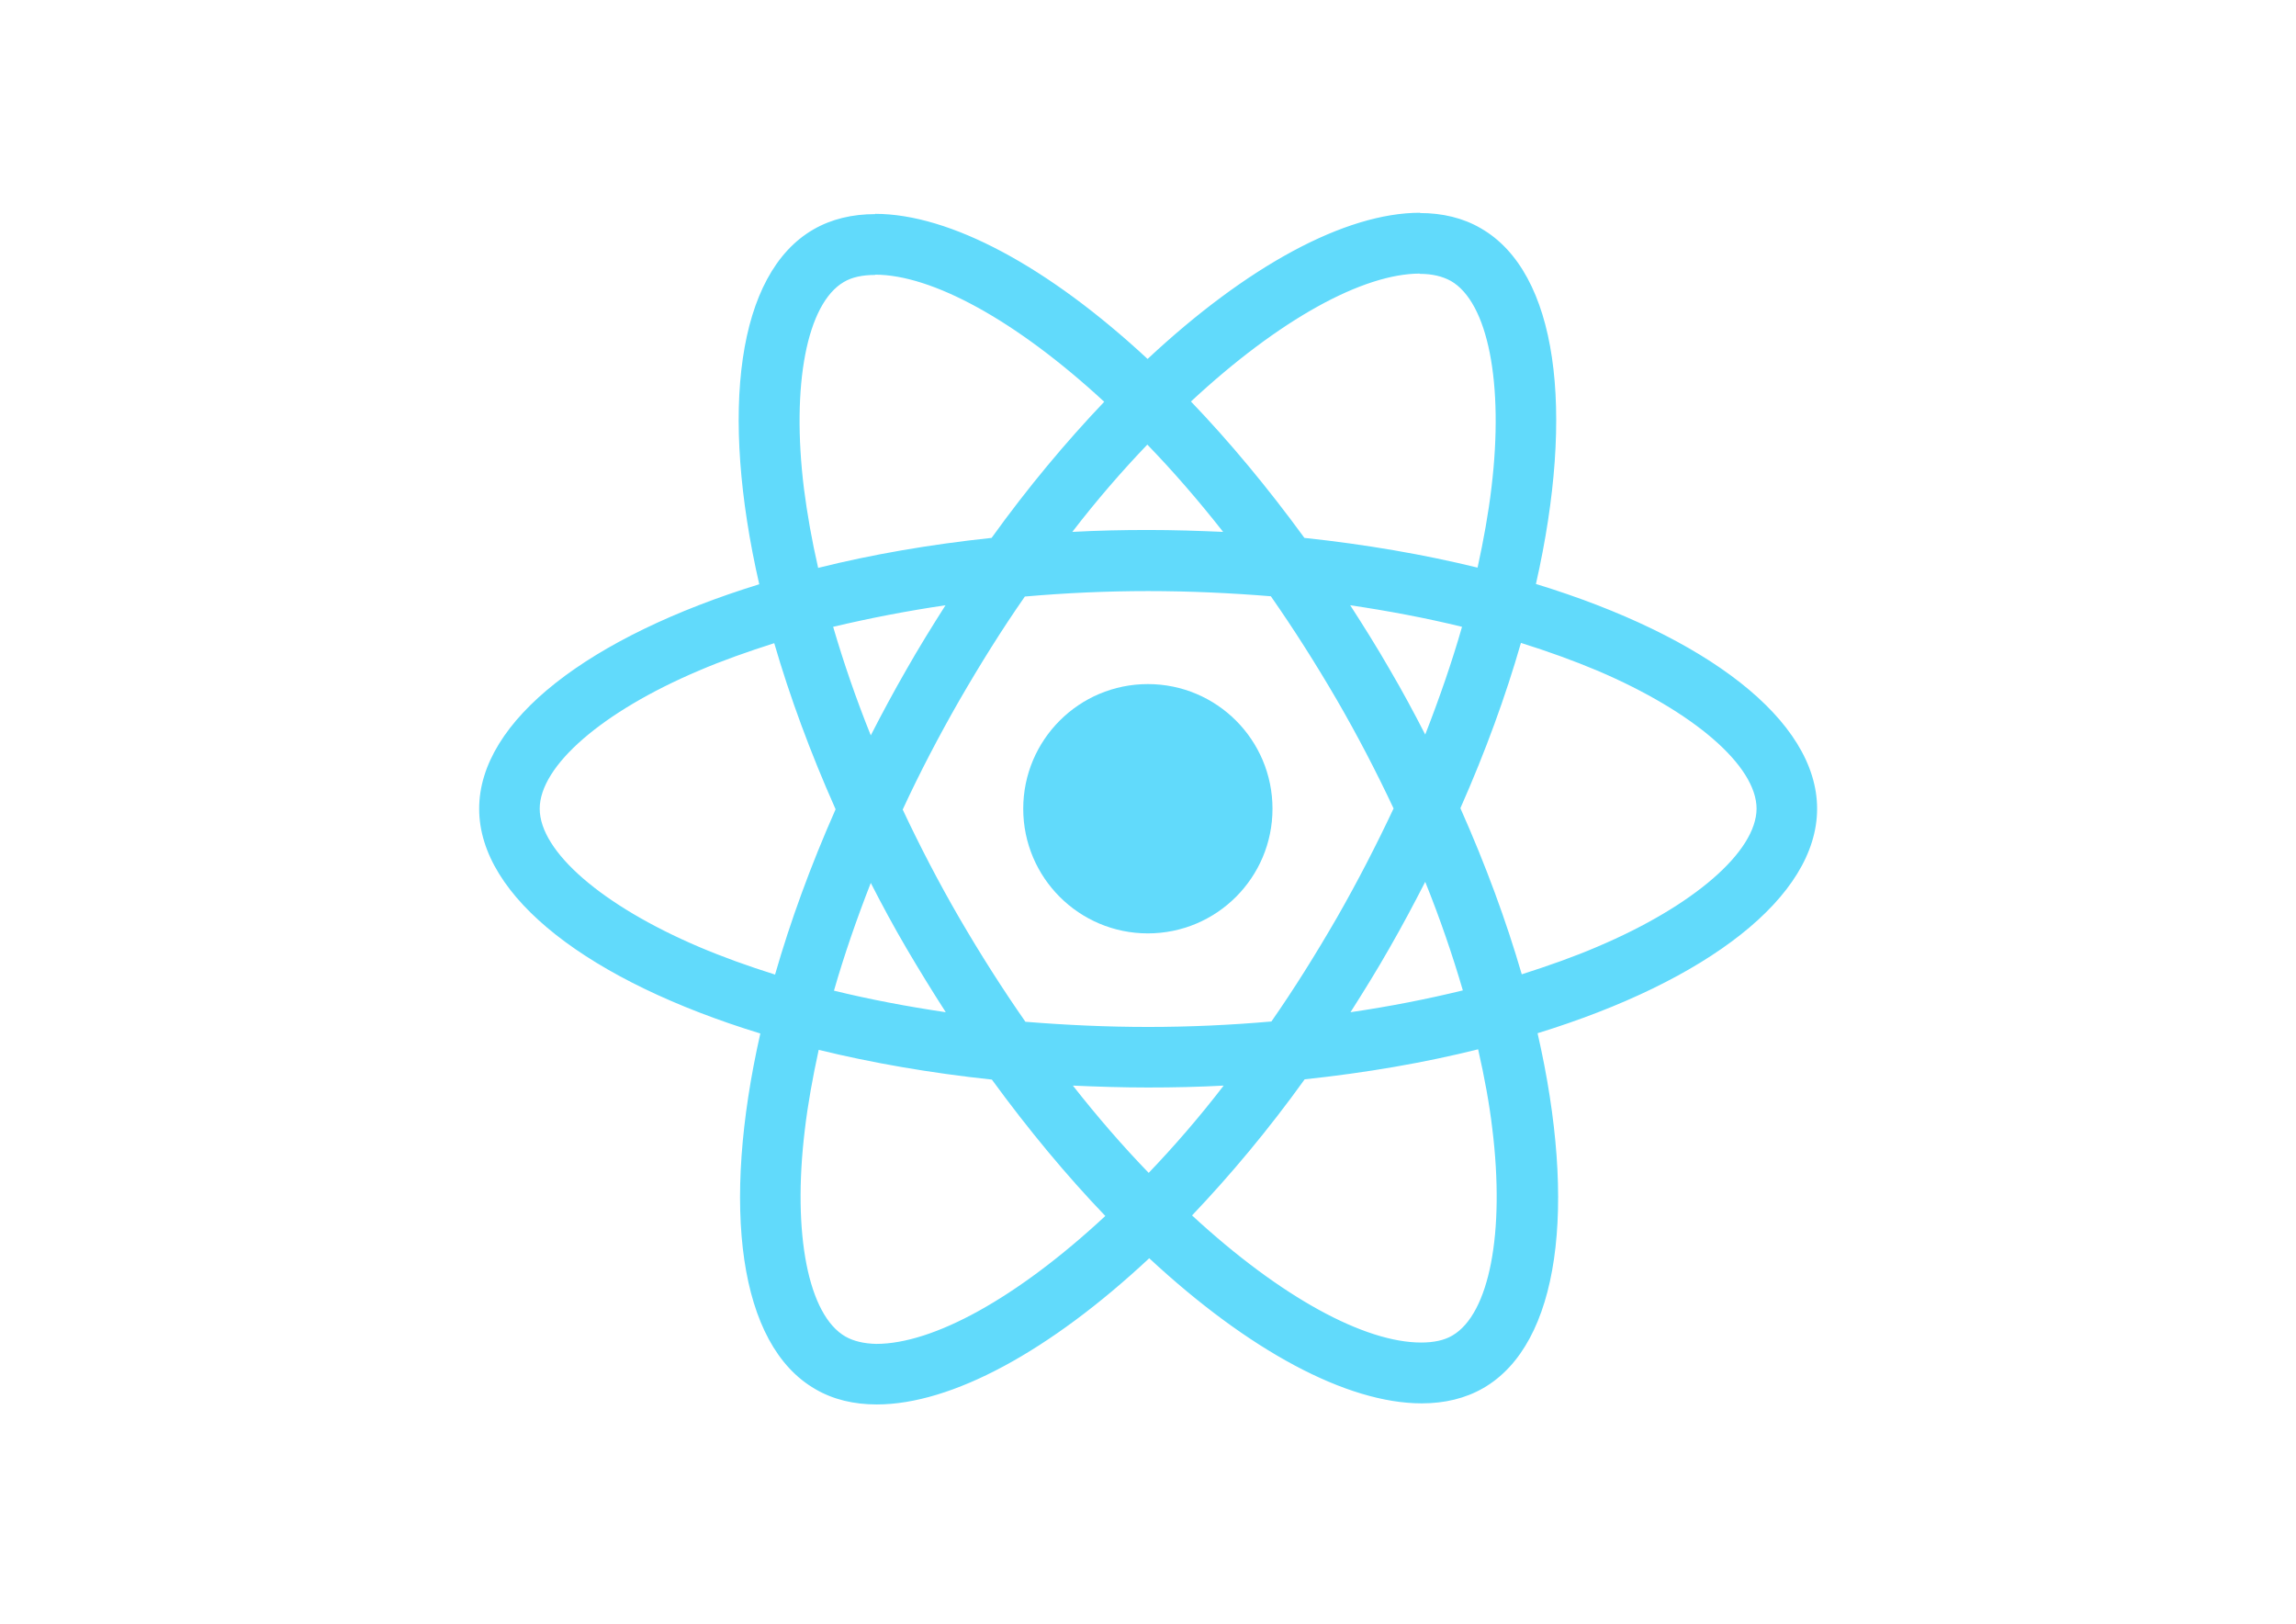
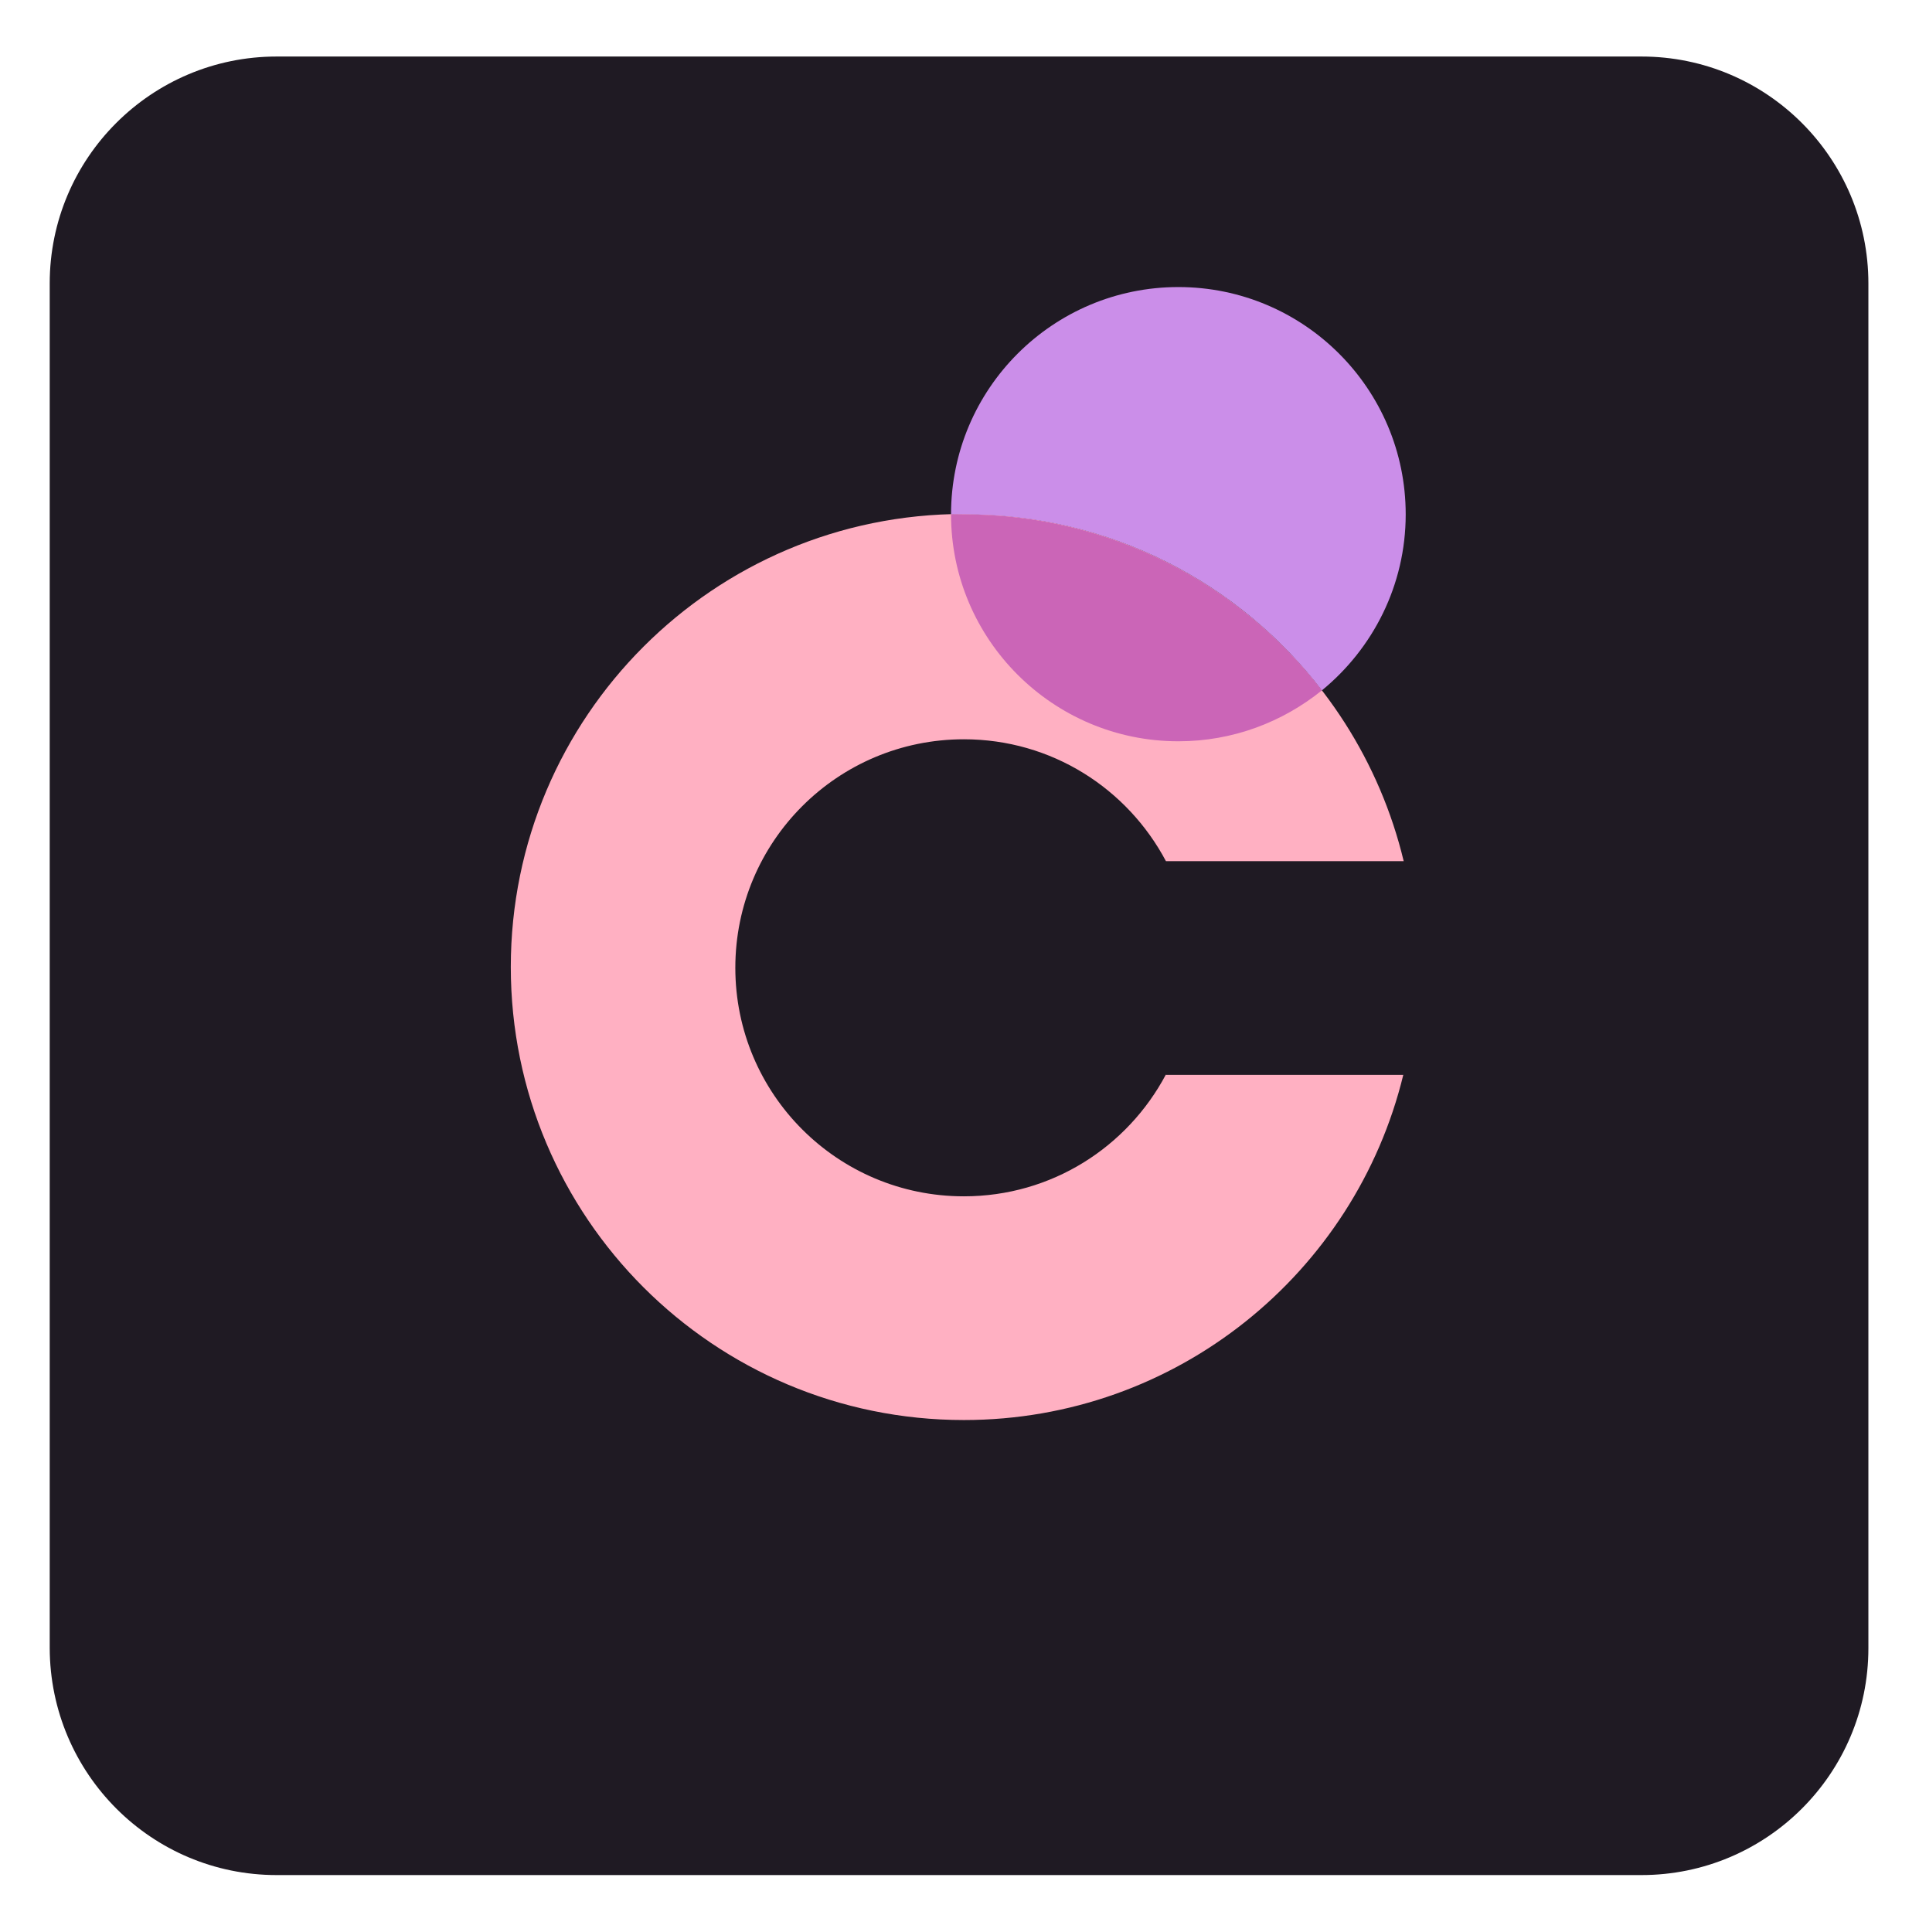
- <svg xmlns="http://www.w3.org/2000/svg" viewBox="0 0 841.9 595.3">
-   <g fill="#61DAFB">
-     <path d="M666.3 296.5c0-32.5-40.7-63.3-103.1-82.4 14.4-63.6 8-114.2-20.2-130.4-6.5-3.8-14.1-5.6-22.4-5.6v22.3c4.6 0 8.3.9 11.4 2.6 13.6 7.8 19.5 37.5 14.9 75.7-1.1 9.4-2.9 19.3-5.1 29.4-19.6-4.8-41-8.5-63.5-10.9-13.5-18.5-27.5-35.3-41.6-50 32.6-30.3 63.2-46.9 84-46.9V78c-27.5 0-63.5 19.6-99.9 53.6-36.4-33.8-72.4-53.2-99.9-53.2v22.3c20.7 0 51.4 16.5 84 46.6-14 14.7-28 31.4-41.3 49.9-22.6 2.4-44 6.1-63.6 11-2.3-10-4-19.7-5.2-29-4.7-38.2 1.1-67.9 14.6-75.8 3-1.8 6.9-2.6 11.5-2.6V78.5c-8.4 0-16 1.8-22.6 5.6-28.1 16.2-34.4 66.7-19.9 130.1-62.2 19.2-102.7 49.9-102.7 82.3 0 32.5 40.7 63.3 103.1 82.4-14.4 63.6-8 114.2 20.2 130.4 6.5 3.8 14.1 5.6 22.5 5.6 27.5 0 63.5-19.6 99.9-53.6 36.4 33.8 72.4 53.2 99.9 53.2 8.4 0 16-1.8 22.6-5.6 28.1-16.2 34.4-66.7 19.9-130.1 62-19.1 102.5-49.9 102.5-82.3zm-130.2-66.7c-3.7 12.9-8.3 26.2-13.5 39.5-4.1-8-8.4-16-13.1-24-4.6-8-9.5-15.8-14.4-23.4 14.2 2.1 27.9 4.7 41 7.9zm-45.8 106.5c-7.8 13.5-15.8 26.3-24.1 38.2-14.9 1.3-30 2-45.2 2-15.1 0-30.2-.7-45-1.9-8.3-11.9-16.4-24.6-24.2-38-7.6-13.1-14.5-26.4-20.8-39.8 6.2-13.4 13.2-26.8 20.7-39.9 7.8-13.5 15.8-26.3 24.1-38.2 14.9-1.3 30-2 45.2-2 15.1 0 30.2.7 45 1.9 8.3 11.9 16.4 24.6 24.2 38 7.6 13.1 14.5 26.4 20.8 39.8-6.3 13.4-13.2 26.8-20.7 39.9zm32.3-13c5.4 13.4 10 26.8 13.8 39.8-13.1 3.2-26.9 5.9-41.2 8 4.9-7.7 9.8-15.6 14.4-23.7 4.6-8 8.9-16.1 13-24.1zM421.2 430c-9.3-9.6-18.6-20.3-27.8-32 9 .4 18.2.7 27.5.7 9.4 0 18.7-.2 27.8-.7-9 11.7-18.3 22.4-27.5 32zm-74.4-58.9c-14.2-2.1-27.9-4.7-41-7.9 3.7-12.9 8.3-26.2 13.5-39.5 4.1 8 8.4 16 13.1 24 4.7 8 9.5 15.8 14.4 23.4zM420.7 163c9.3 9.6 18.6 20.3 27.8 32-9-.4-18.2-.7-27.5-.7-9.4 0-18.7.2-27.8.7 9-11.7 18.3-22.4 27.5-32zm-74 58.9c-4.9 7.7-9.8 15.6-14.4 23.7-4.6 8-8.9 16-13 24-5.4-13.4-10-26.8-13.8-39.8 13.1-3.1 26.9-5.8 41.2-7.9zm-90.5 125.2c-35.4-15.1-58.3-34.9-58.3-50.6 0-15.7 22.9-35.6 58.3-50.6 8.6-3.7 18-7 27.7-10.1 5.7 19.6 13.2 40 22.5 60.9-9.2 20.8-16.6 41.1-22.2 60.6-9.9-3.1-19.3-6.5-28-10.2zM310 490c-13.6-7.8-19.5-37.5-14.9-75.7 1.1-9.4 2.9-19.3 5.1-29.4 19.6 4.8 41 8.5 63.5 10.9 13.5 18.5 27.5 35.3 41.6 50-32.6 30.3-63.2 46.9-84 46.9-4.5-.1-8.3-1-11.3-2.7zm237.2-76.2c4.7 38.2-1.1 67.9-14.6 75.8-3 1.8-6.9 2.6-11.5 2.6-20.7 0-51.4-16.5-84-46.6 14-14.7 28-31.4 41.3-49.9 22.6-2.4 44-6.1 63.6-11 2.3 10.1 4.1 19.8 5.2 29.1zm38.5-66.7c-8.6 3.7-18 7-27.7 10.1-5.7-19.6-13.2-40-22.5-60.9 9.2-20.8 16.6-41.1 22.2-60.6 9.9 3.1 19.3 6.5 28.1 10.2 35.4 15.1 58.3 34.9 58.3 50.6-.1 15.7-23 35.6-58.4 50.6zM320.8 78.4z" />
-     <circle cx="420.9" cy="296.5" r="45.7" />
-     <path d="M520.5 78.1z" />
+ <svg xmlns="http://www.w3.org/2000/svg" version="1.1" id="Layer_1" x="0px" y="0px" viewBox="0 0 47.85 48.19" style="enable-background:new 0 0 47.85 48.19;" xml:space="preserve">
+   <style type="text/css">
+ 	.st0{fill:#1F1A23;}
+ 	.st1{fill:#FFB0C2;}
+ 	.st2{fill:#CB8EE9;}
+ 	.st3{fill:#CB65B7;}
+ </style>
+   <path class="st0" d="M6.9,46.77h34.04c3.12,0,5.66-2.53,5.66-5.66V7.07c0-3.12-2.53-5.66-5.66-5.66H6.9c-3.12,0-5.66,2.53-5.66,5.66  v34.04C1.25,44.24,3.78,46.77,6.9,46.77z" />
+   <g>
+     <g>
+       <path class="st1" d="M29.08,26.8c-0.96,1.81-2.85,3.04-5.04,3.04c-3.15,0-5.7-2.55-5.7-5.7s2.55-5.7,5.7-5.7    c2.19,0,4.08,1.23,5.04,3.04h5.93c-1.19-4.96-5.64-8.66-10.97-8.66c-6.24,0-11.3,5.06-11.3,11.3c0,6.24,5.06,11.3,11.3,11.3    c5.31,0,9.76-3.67,10.96-8.61H29.08z" />
+     </g>
+     <path class="st2" d="M32.97,17.22c1.27-1.04,2.09-2.62,2.09-4.39c0-3.13-2.54-5.67-5.67-5.67c-3.13,0-5.67,2.54-5.67,5.67   c0,0,0,0,0,0c0.11,0,0.21,0,0.32,0C27.68,12.82,30.91,14.54,32.97,17.22z" />
+     <path class="st3" d="M29.39,18.49c1.36,0,2.6-0.48,3.58-1.27c-2.06-2.67-5.29-4.39-8.93-4.39c-0.11,0-0.21,0-0.32,0   C23.72,15.95,26.26,18.49,29.39,18.49z" />
  </g>
</svg>
